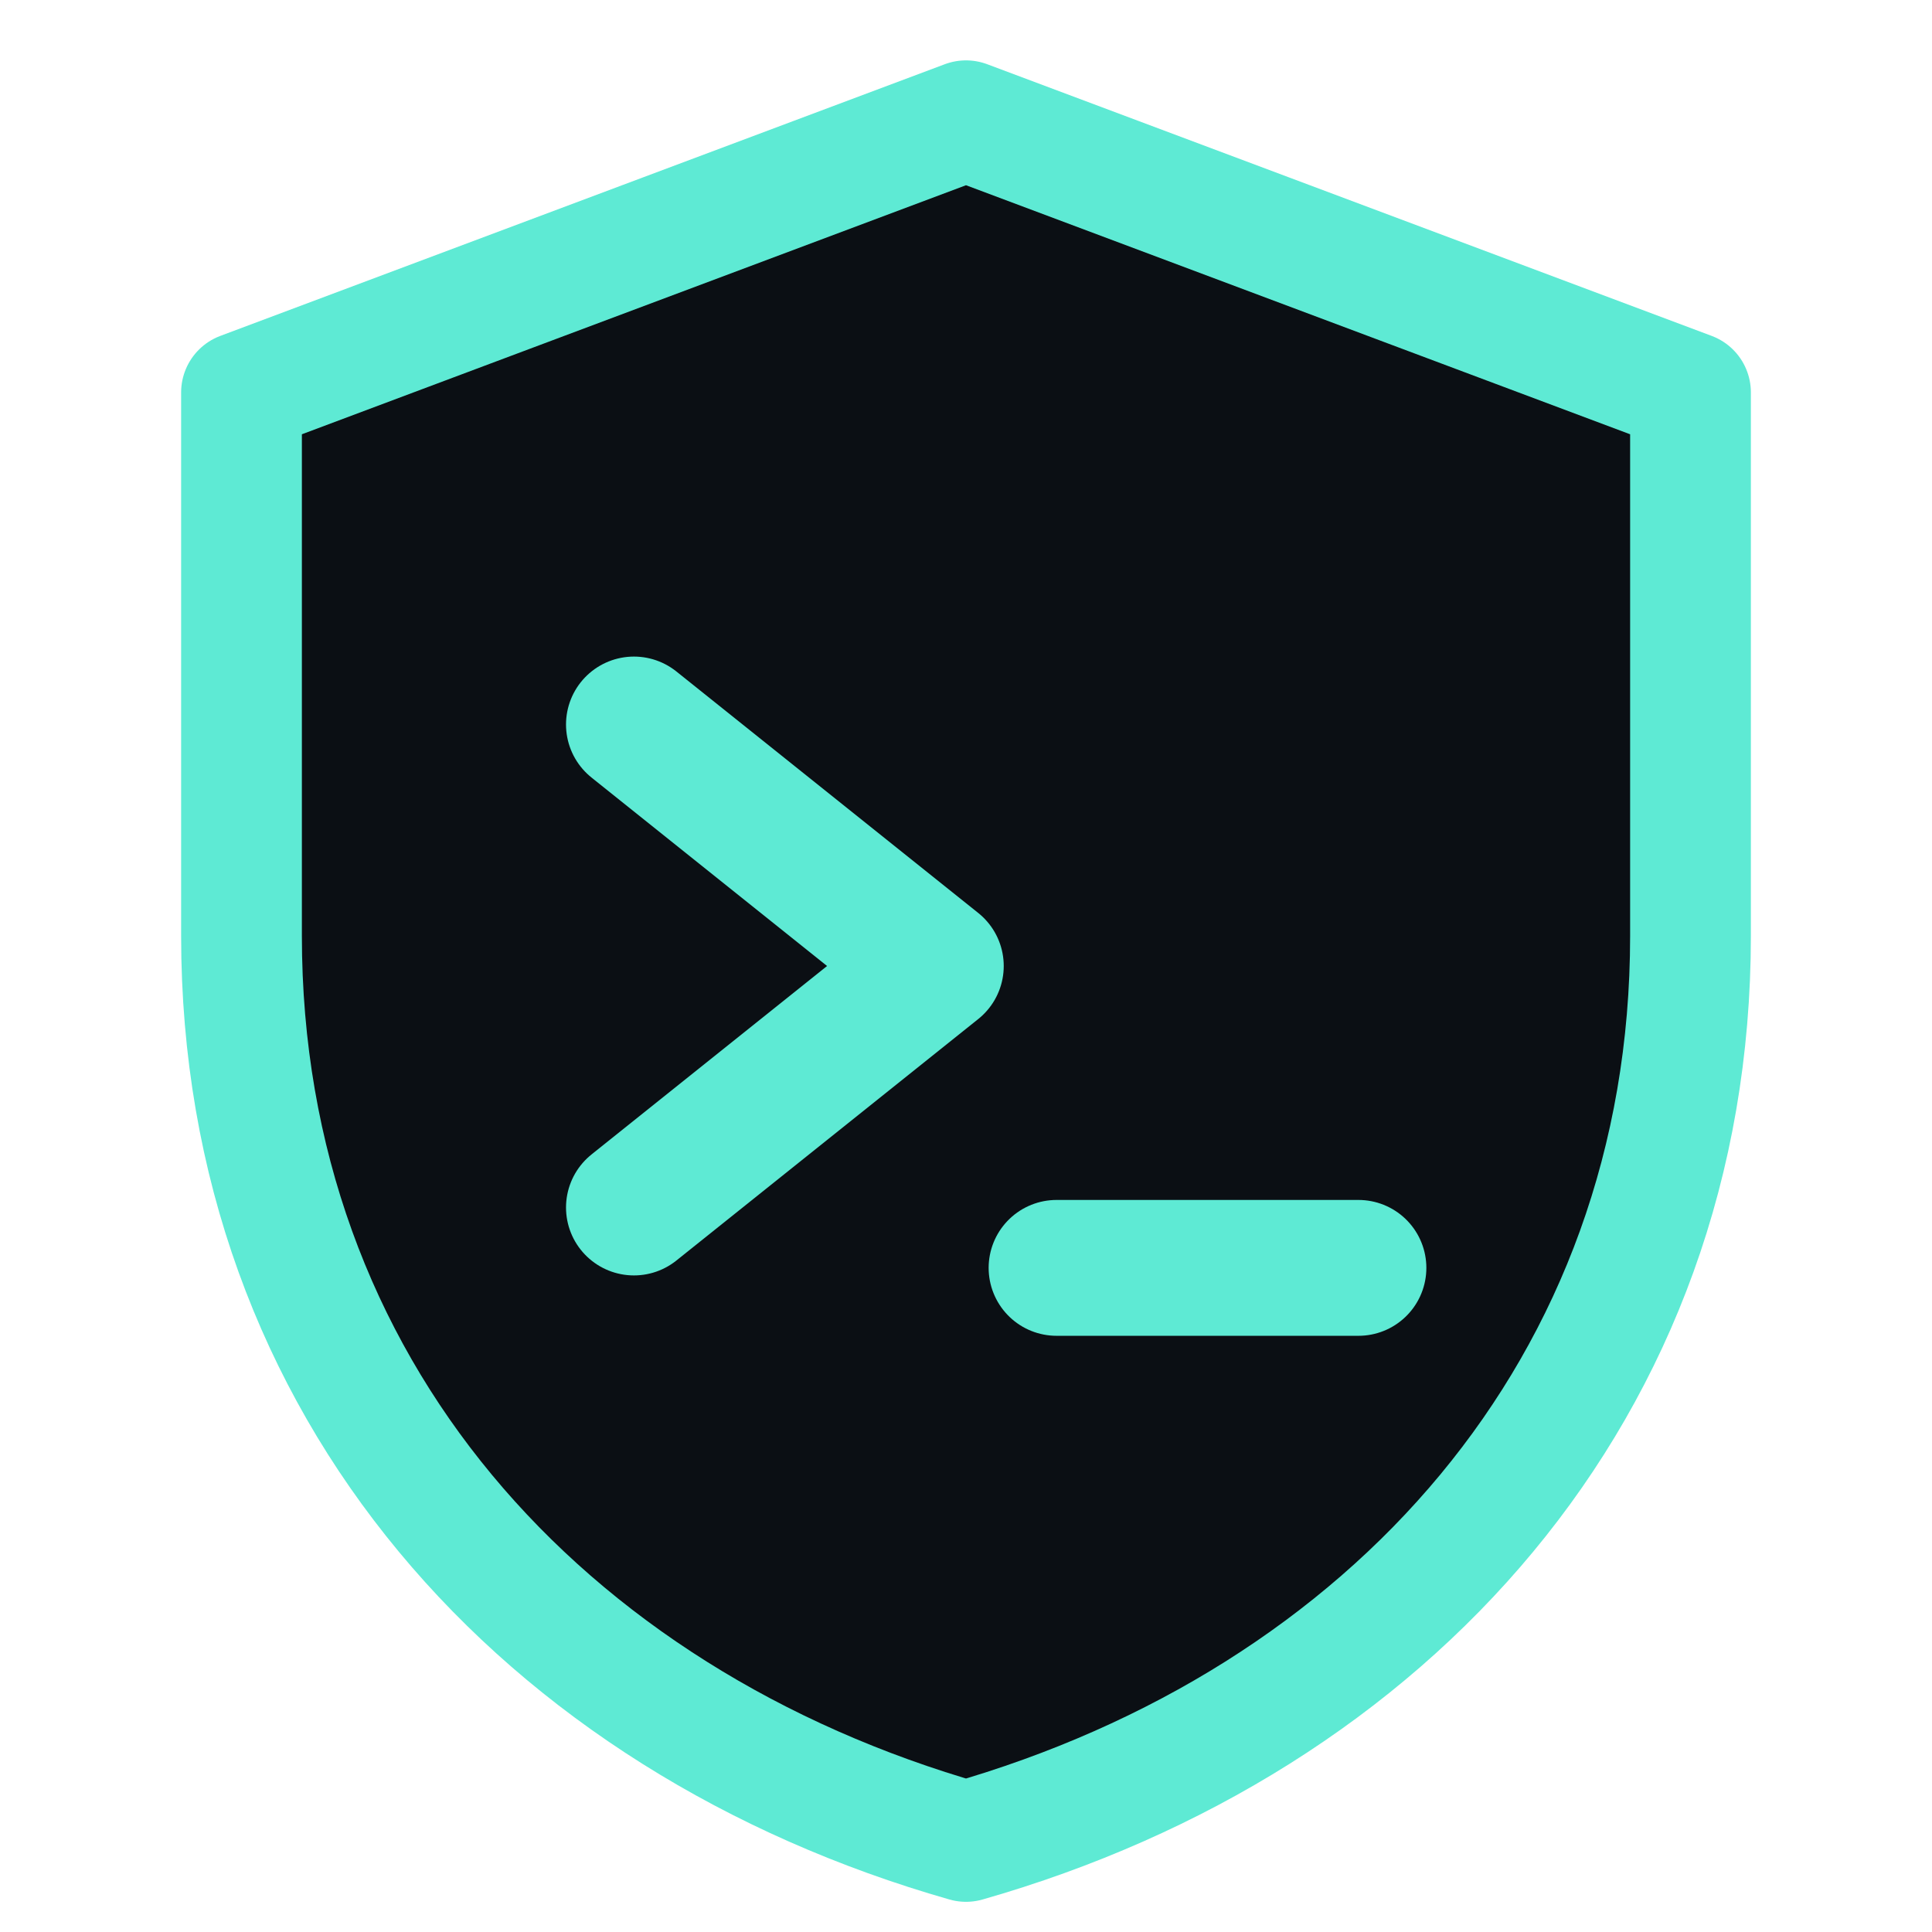
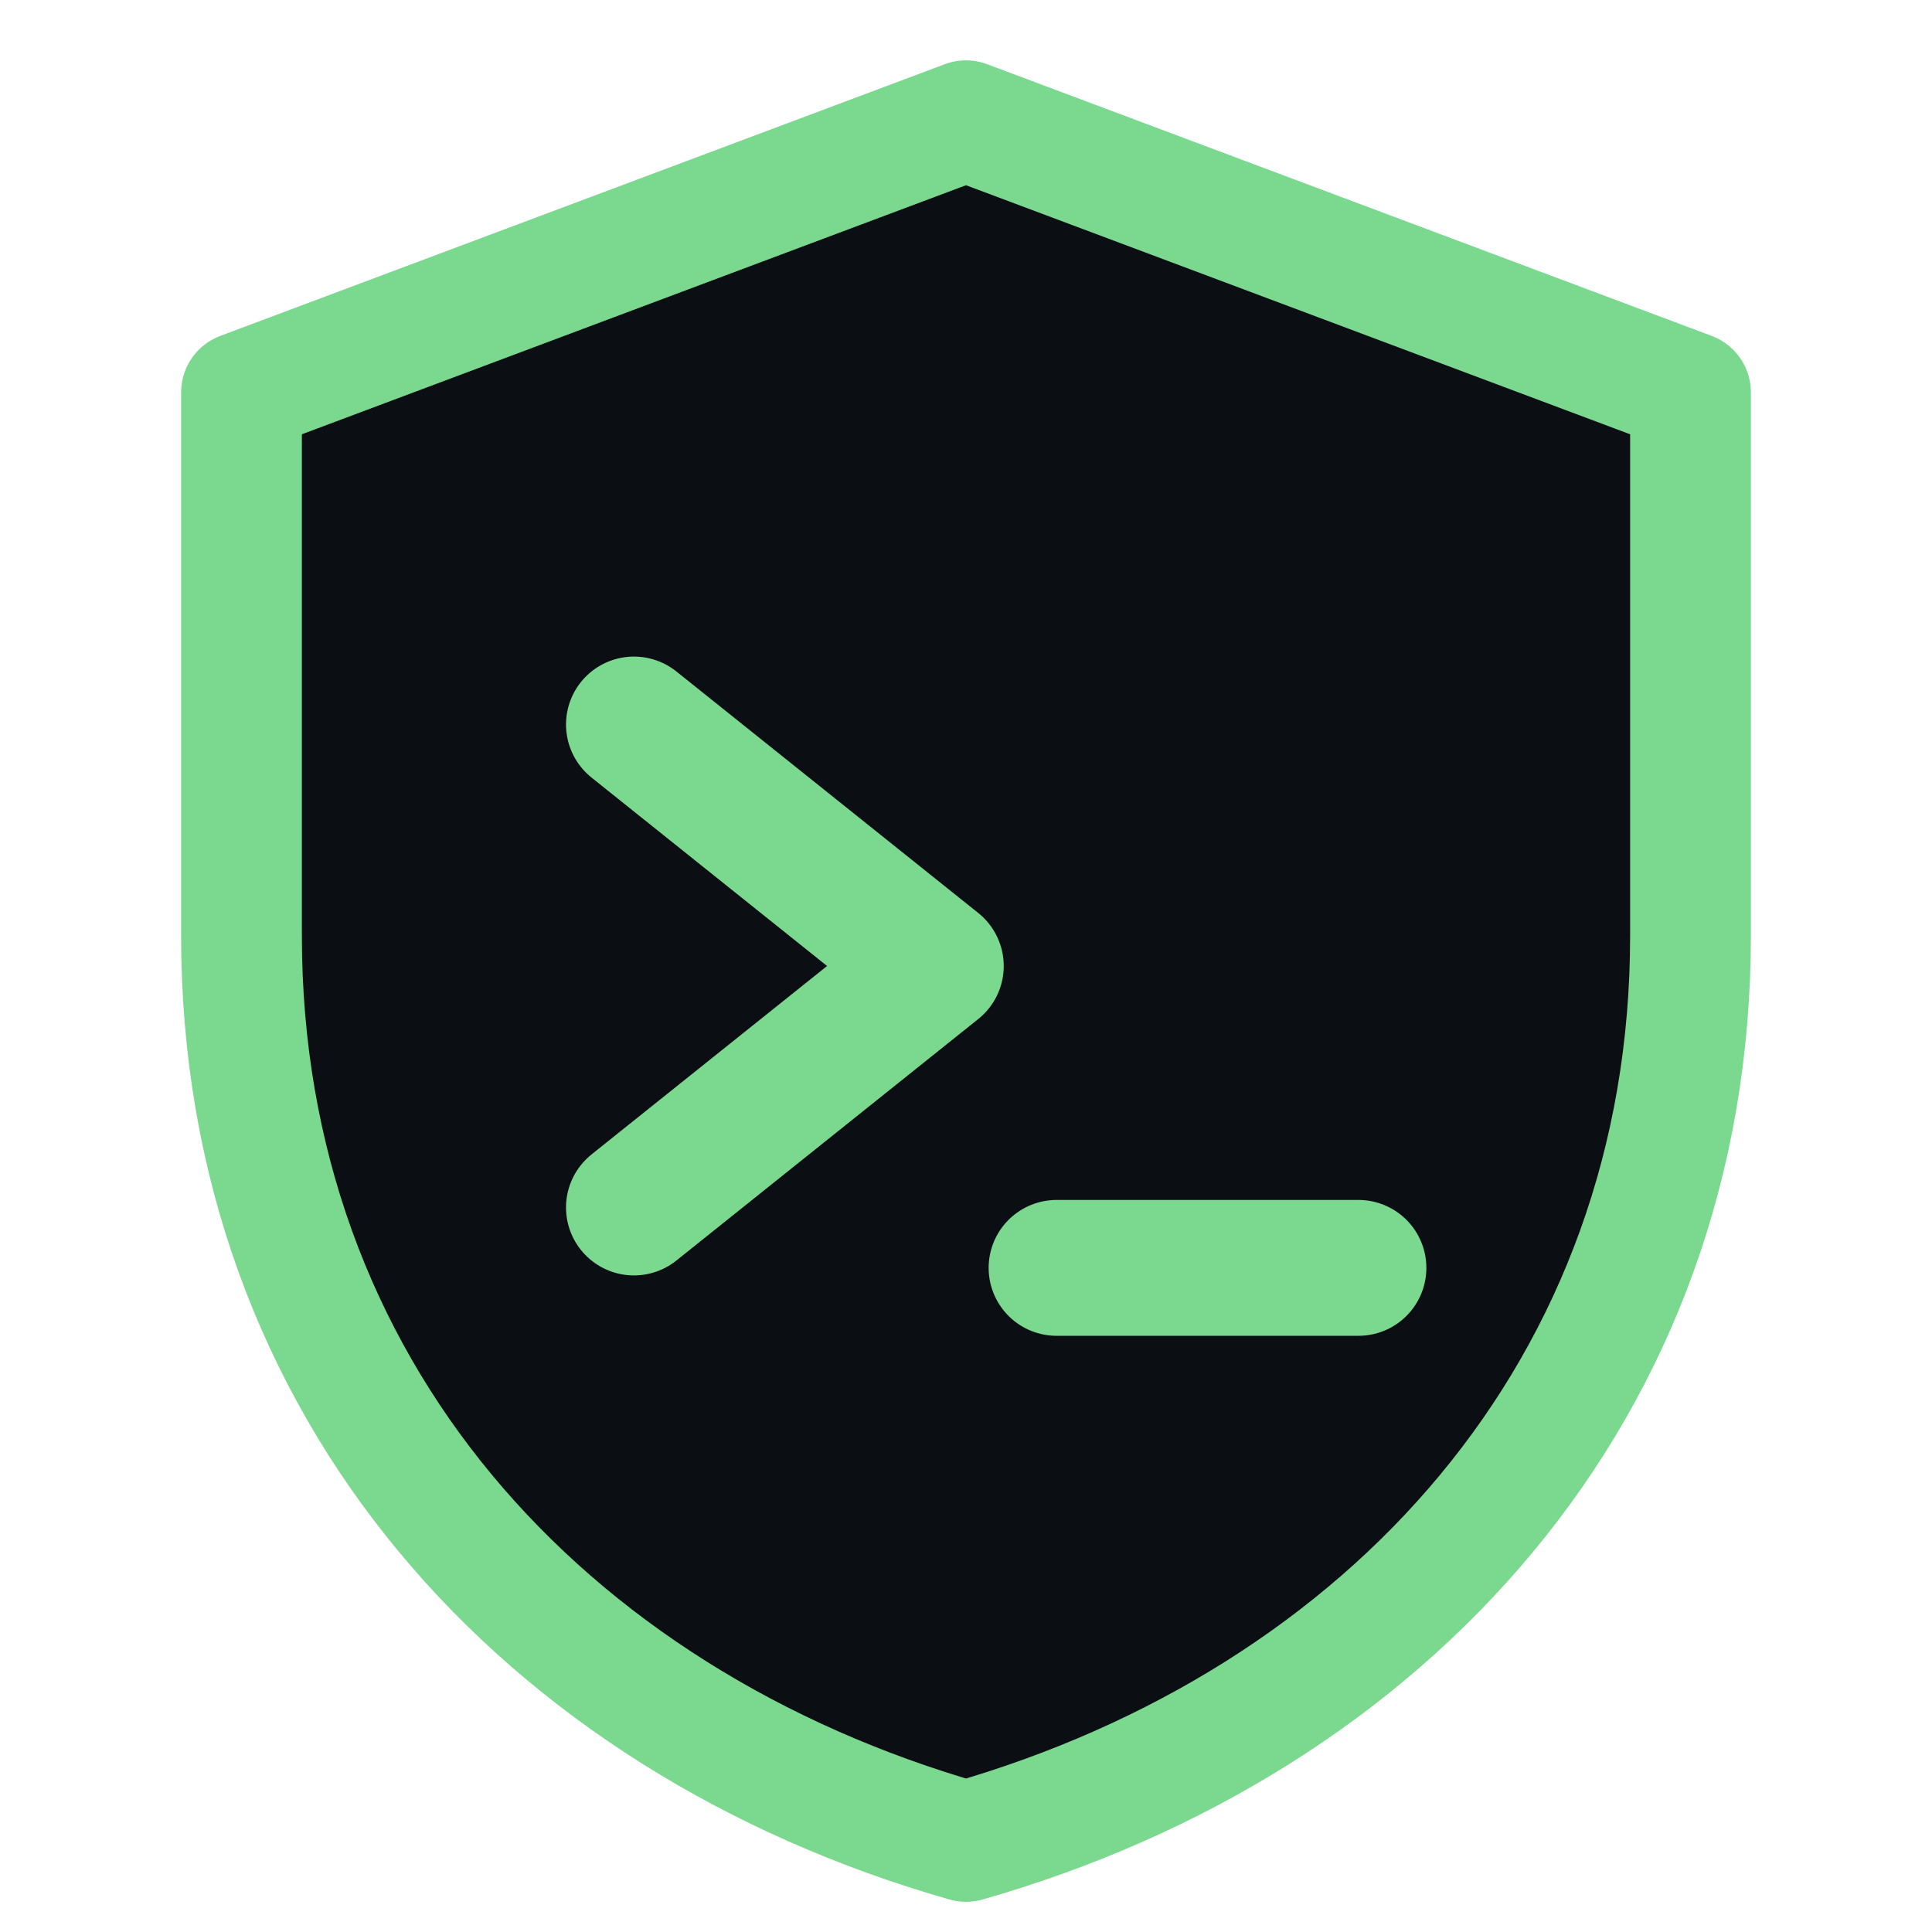
<svg xmlns="http://www.w3.org/2000/svg" viewBox="0 0 64 64" width="64" height="64">
-   <path d="M32 4 56 13v18c0 15-10 26-24 30C18 57 8 46 8 31V13z" fill="#0b0f14" stroke="#5eead4" stroke-width="4" stroke-linejoin="round" />
-   <path d="m21 24 10 8-10 8" fill="none" stroke="#5eead4" stroke-width="4.5" stroke-linecap="round" stroke-linejoin="round" />
-   <path d="M35 42h10" stroke="#5eead4" stroke-width="4.5" stroke-linecap="round" />
+   <path d="M32 4 56 13v18c0 15-10 26-24 30C18 57 8 46 8 31V13z" fill="#0b0f14" stroke="#7bd88f" stroke-width="4" stroke-linejoin="round" />
+   <path d="m21 24 10 8-10 8" fill="none" stroke="#7bd88f" stroke-width="4.5" stroke-linecap="round" stroke-linejoin="round" />
+   <path d="M35 42h10" stroke="#7bd88f" stroke-width="4.5" stroke-linecap="round" />
</svg>
